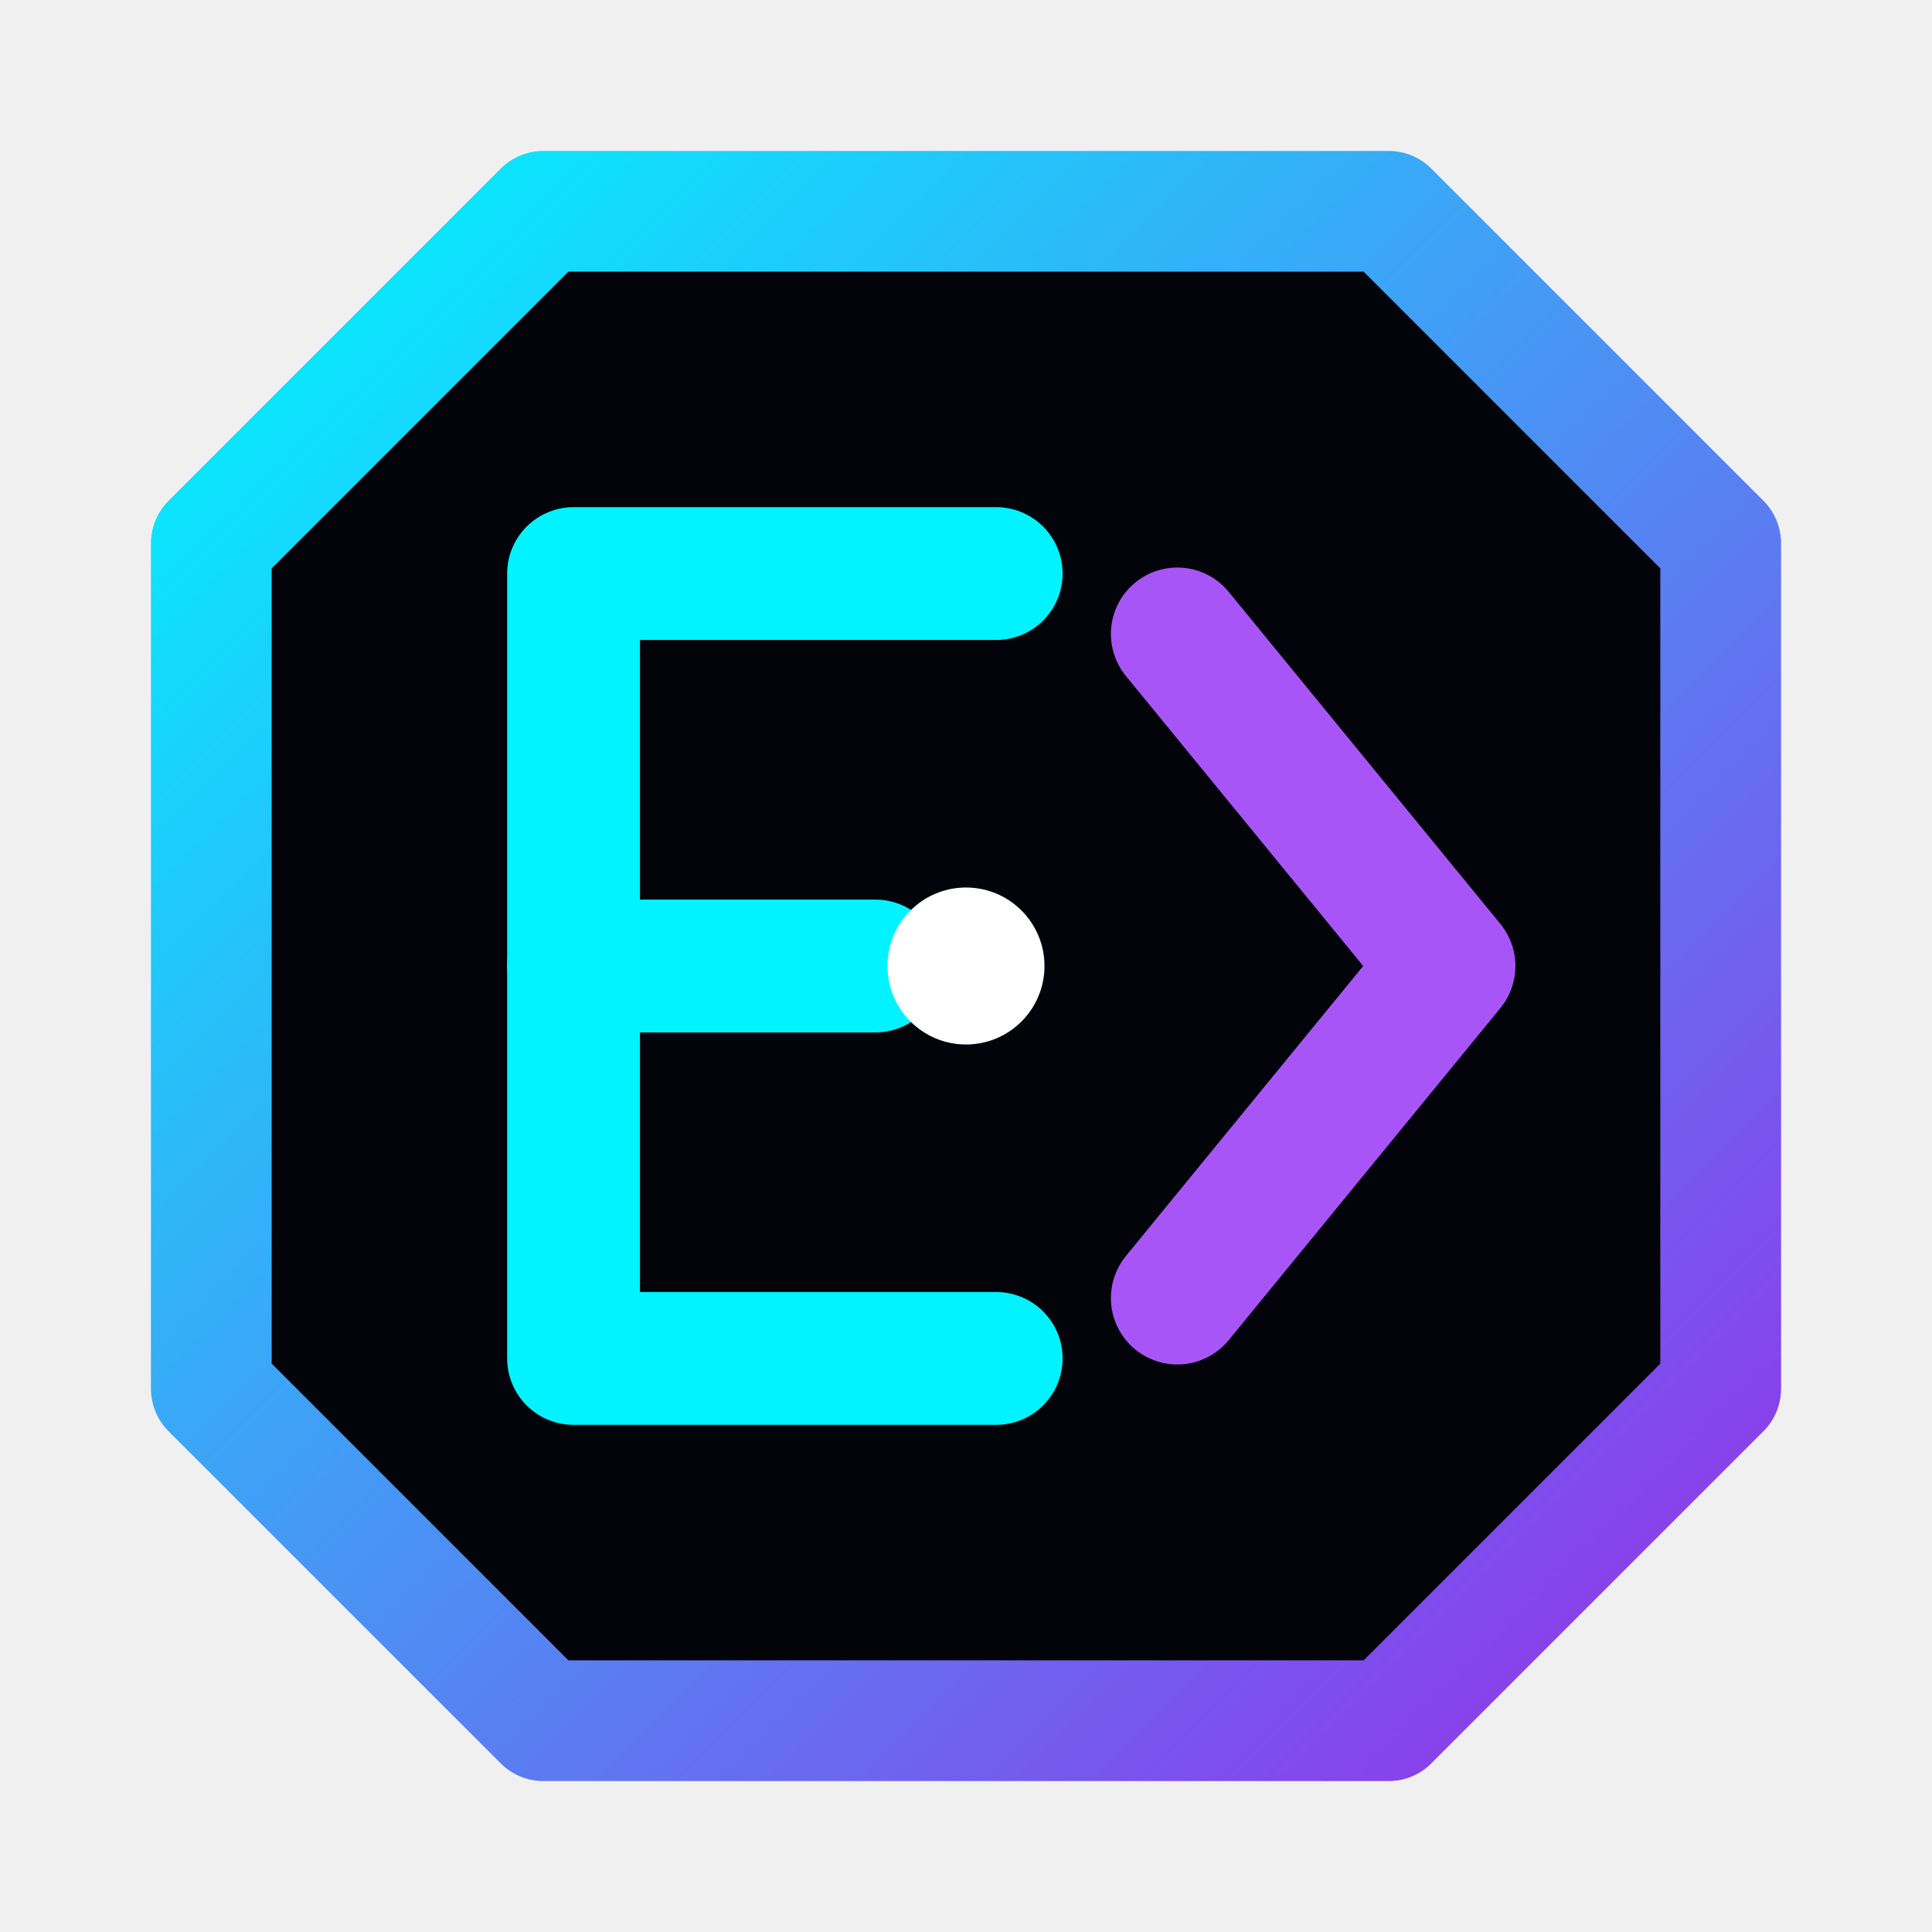
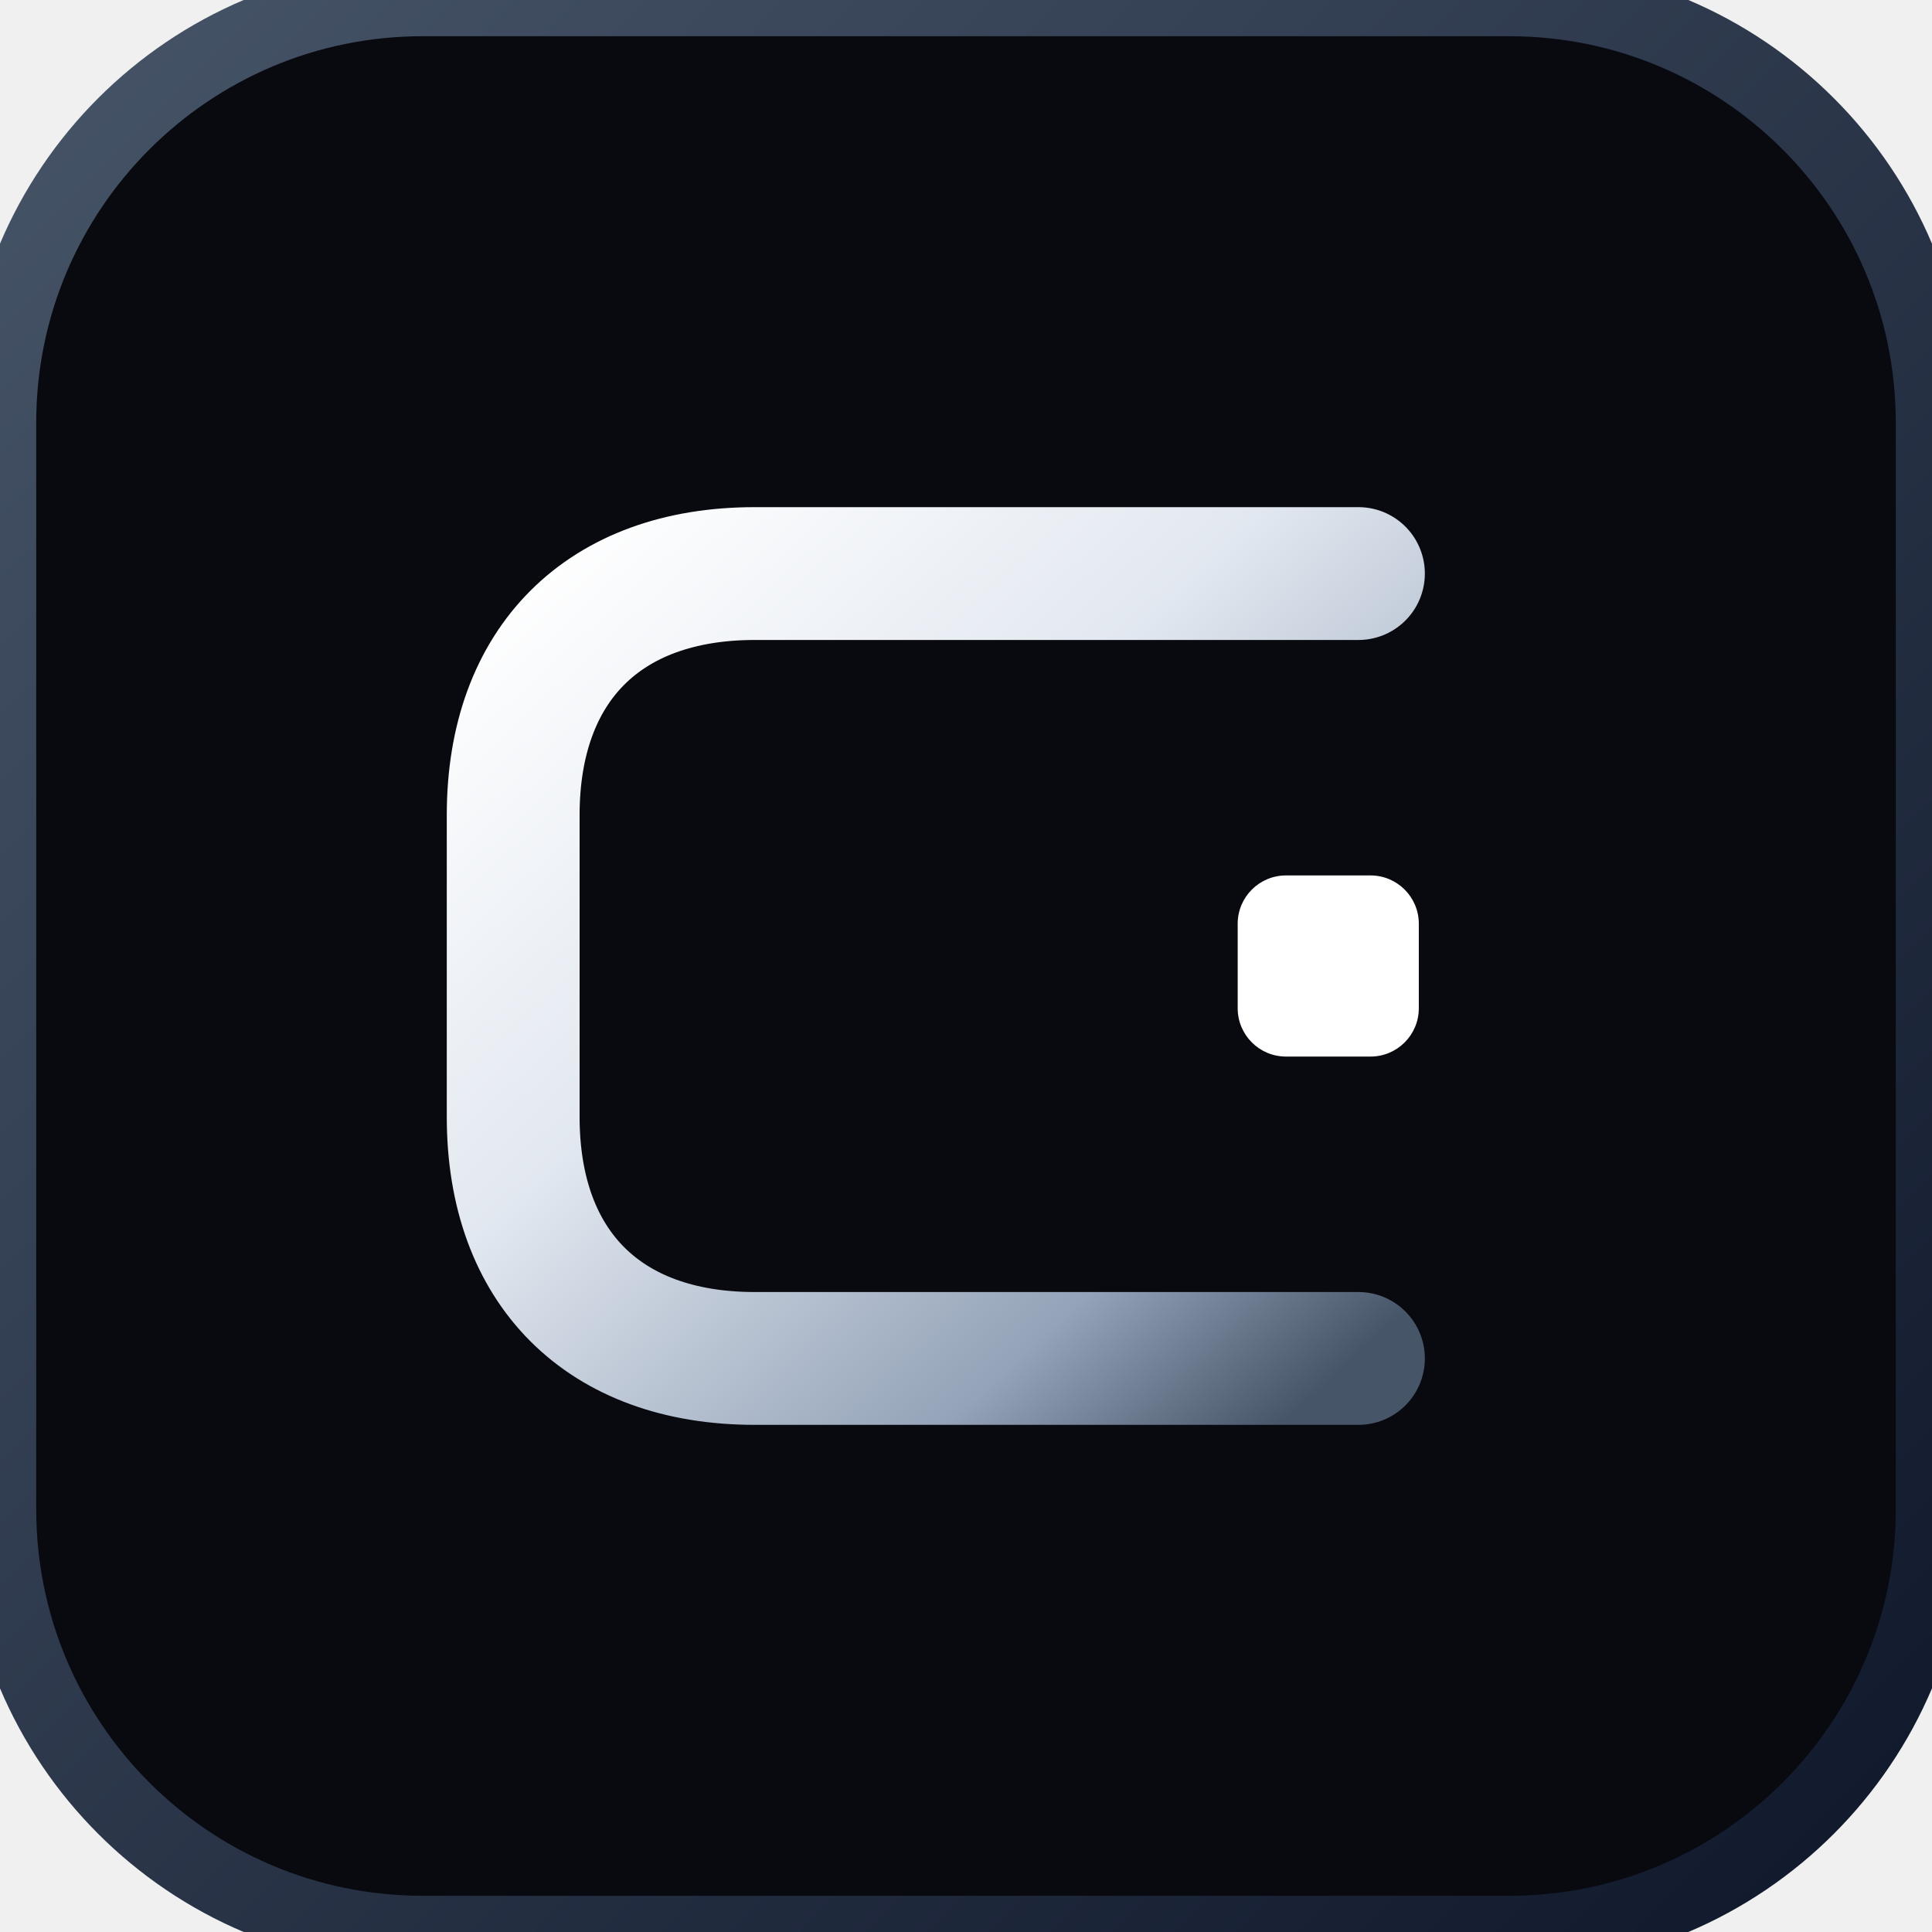
<svg xmlns="http://www.w3.org/2000/svg" viewBox="0 0 32 32" width="32" height="32" fill="none">
  <defs>
-     <linearGradient id="fav-brand-grad" x1="0%" y1="0%" x2="100%" y2="100%">
-       <stop offset="0%" stop-color="#00f3ff" />
-       <stop offset="100%" stop-color="#9333ea" />
+     <linearGradient id="ti-fav-metal" x1="0%" y1="0%" x2="100%" y2="100%">
+       <stop offset="0%" stop-color="#ffffff" />
+       <stop offset="40%" stop-color="#e2e8f0" />
+       <stop offset="80%" stop-color="#94a3b8" />
+       <stop offset="100%" stop-color="#475569" />
+     </linearGradient>
+     <linearGradient id="ti-fav-rim" x1="0%" y1="0%" x2="100%" y2="100%">
+       <stop offset="0%" stop-color="#475569" />
+       <stop offset="100%" stop-color="#0f172a" />
    </linearGradient>
  </defs>
-   <path d="M 9 3.5 L 23 3.5 L 28.5 9 L 28.5 23 L 23 28.5 L 9 28.5 L 3.5 23 L 3.5 9 Z" stroke="url(#fav-brand-grad)" stroke-width="2" stroke-linejoin="round" fill="#02040a" />
-   <path d="M 16.5 9.5 H 9.5 V 22.5 H 16.5" stroke="#00f3ff" stroke-width="2.2" stroke-linecap="round" stroke-linejoin="round" />
-   <line x1="9.5" y1="16" x2="14.5" y2="16" stroke="#00f3ff" stroke-width="2.2" stroke-linecap="round" />
-   <path d="M 19.5 10.5 L 24 16 L 19.5 21.5" stroke="#a855f7" stroke-width="2.2" stroke-linecap="round" stroke-linejoin="round" />
-   <circle cx="16" cy="16" r="1.3" fill="#ffffff" />
+   <rect width="32" height="32" rx="7" fill="#090a0f" stroke="url(#ti-fav-rim)" stroke-width="1.2" />
+   <path d="M 22.5 9.5 H 12.5 C 10 9.5 8.5 11 8.5 13.5 V 18.5 C 8.5 21 10 22.5 12.5 22.5 H 22.5" stroke="url(#ti-fav-metal)" stroke-width="2.2" stroke-linecap="round" stroke-linejoin="round" />
+   <path d="M 8.5 16 H 17" stroke="url(#ti-fav-metal)" stroke-width="2.2" stroke-linecap="round" />
+   <rect x="20.5" y="14.5" width="3" height="3" rx="0.8" fill="#ffffff" />
</svg>
